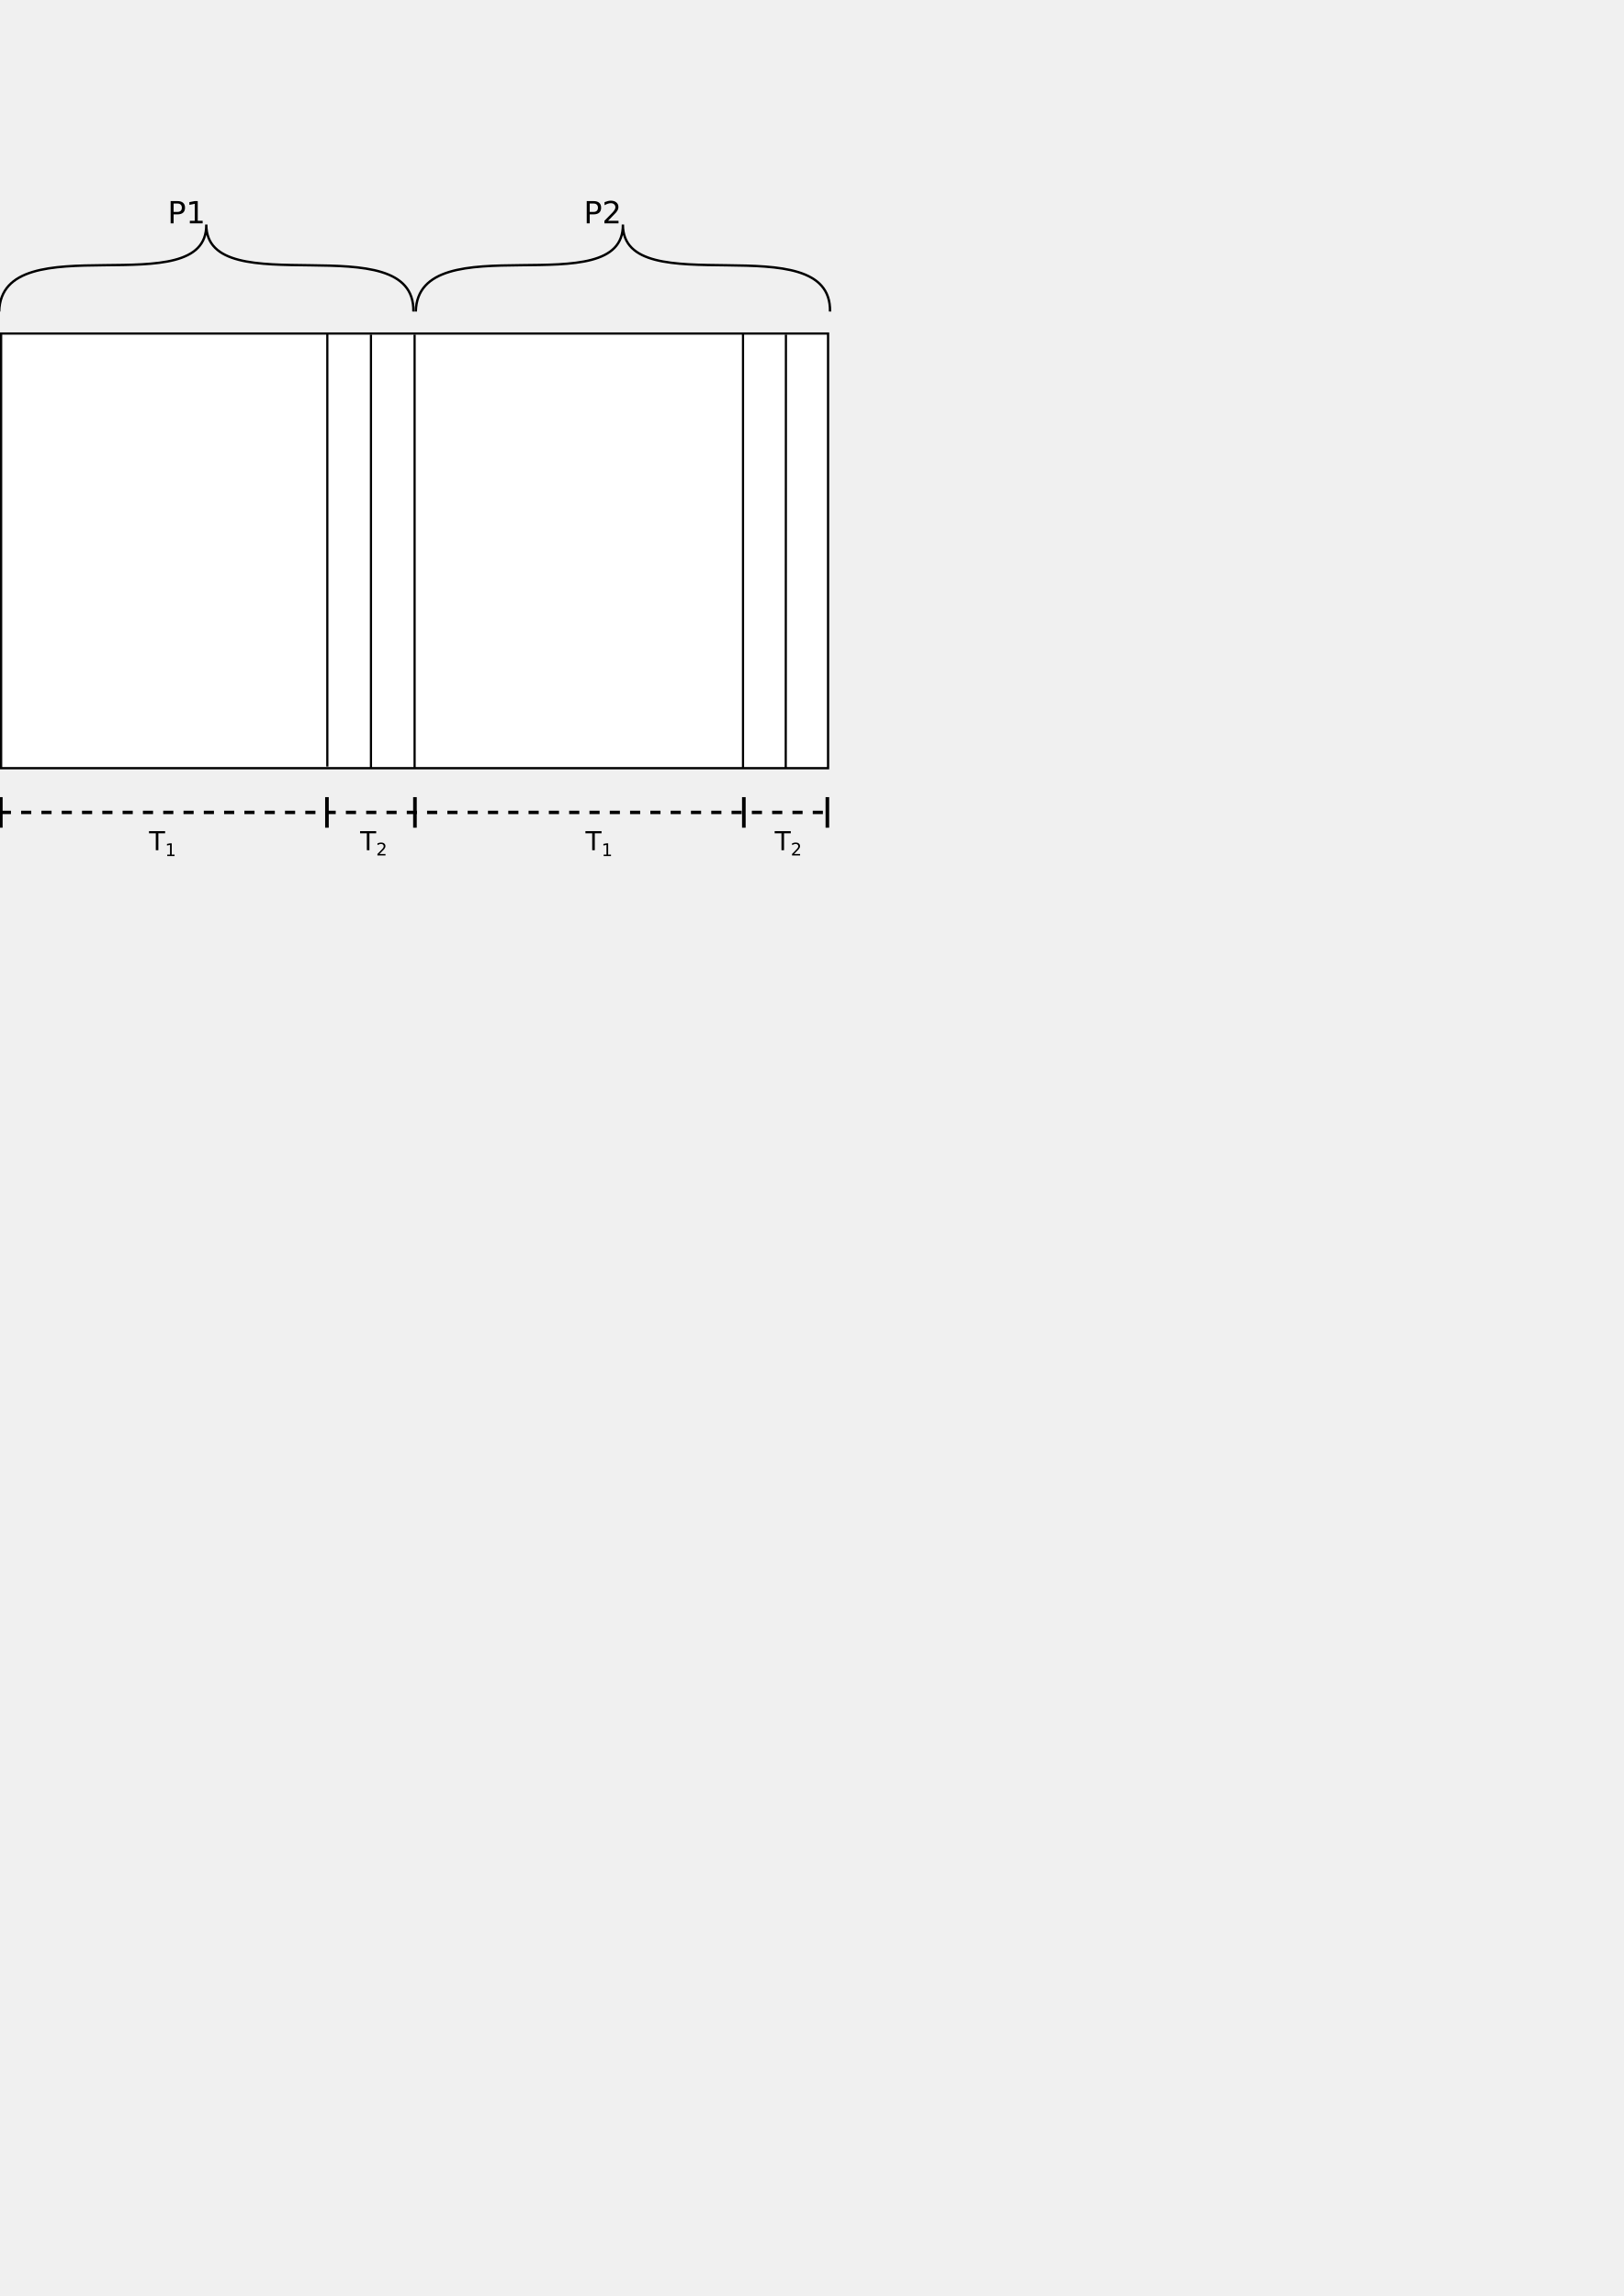
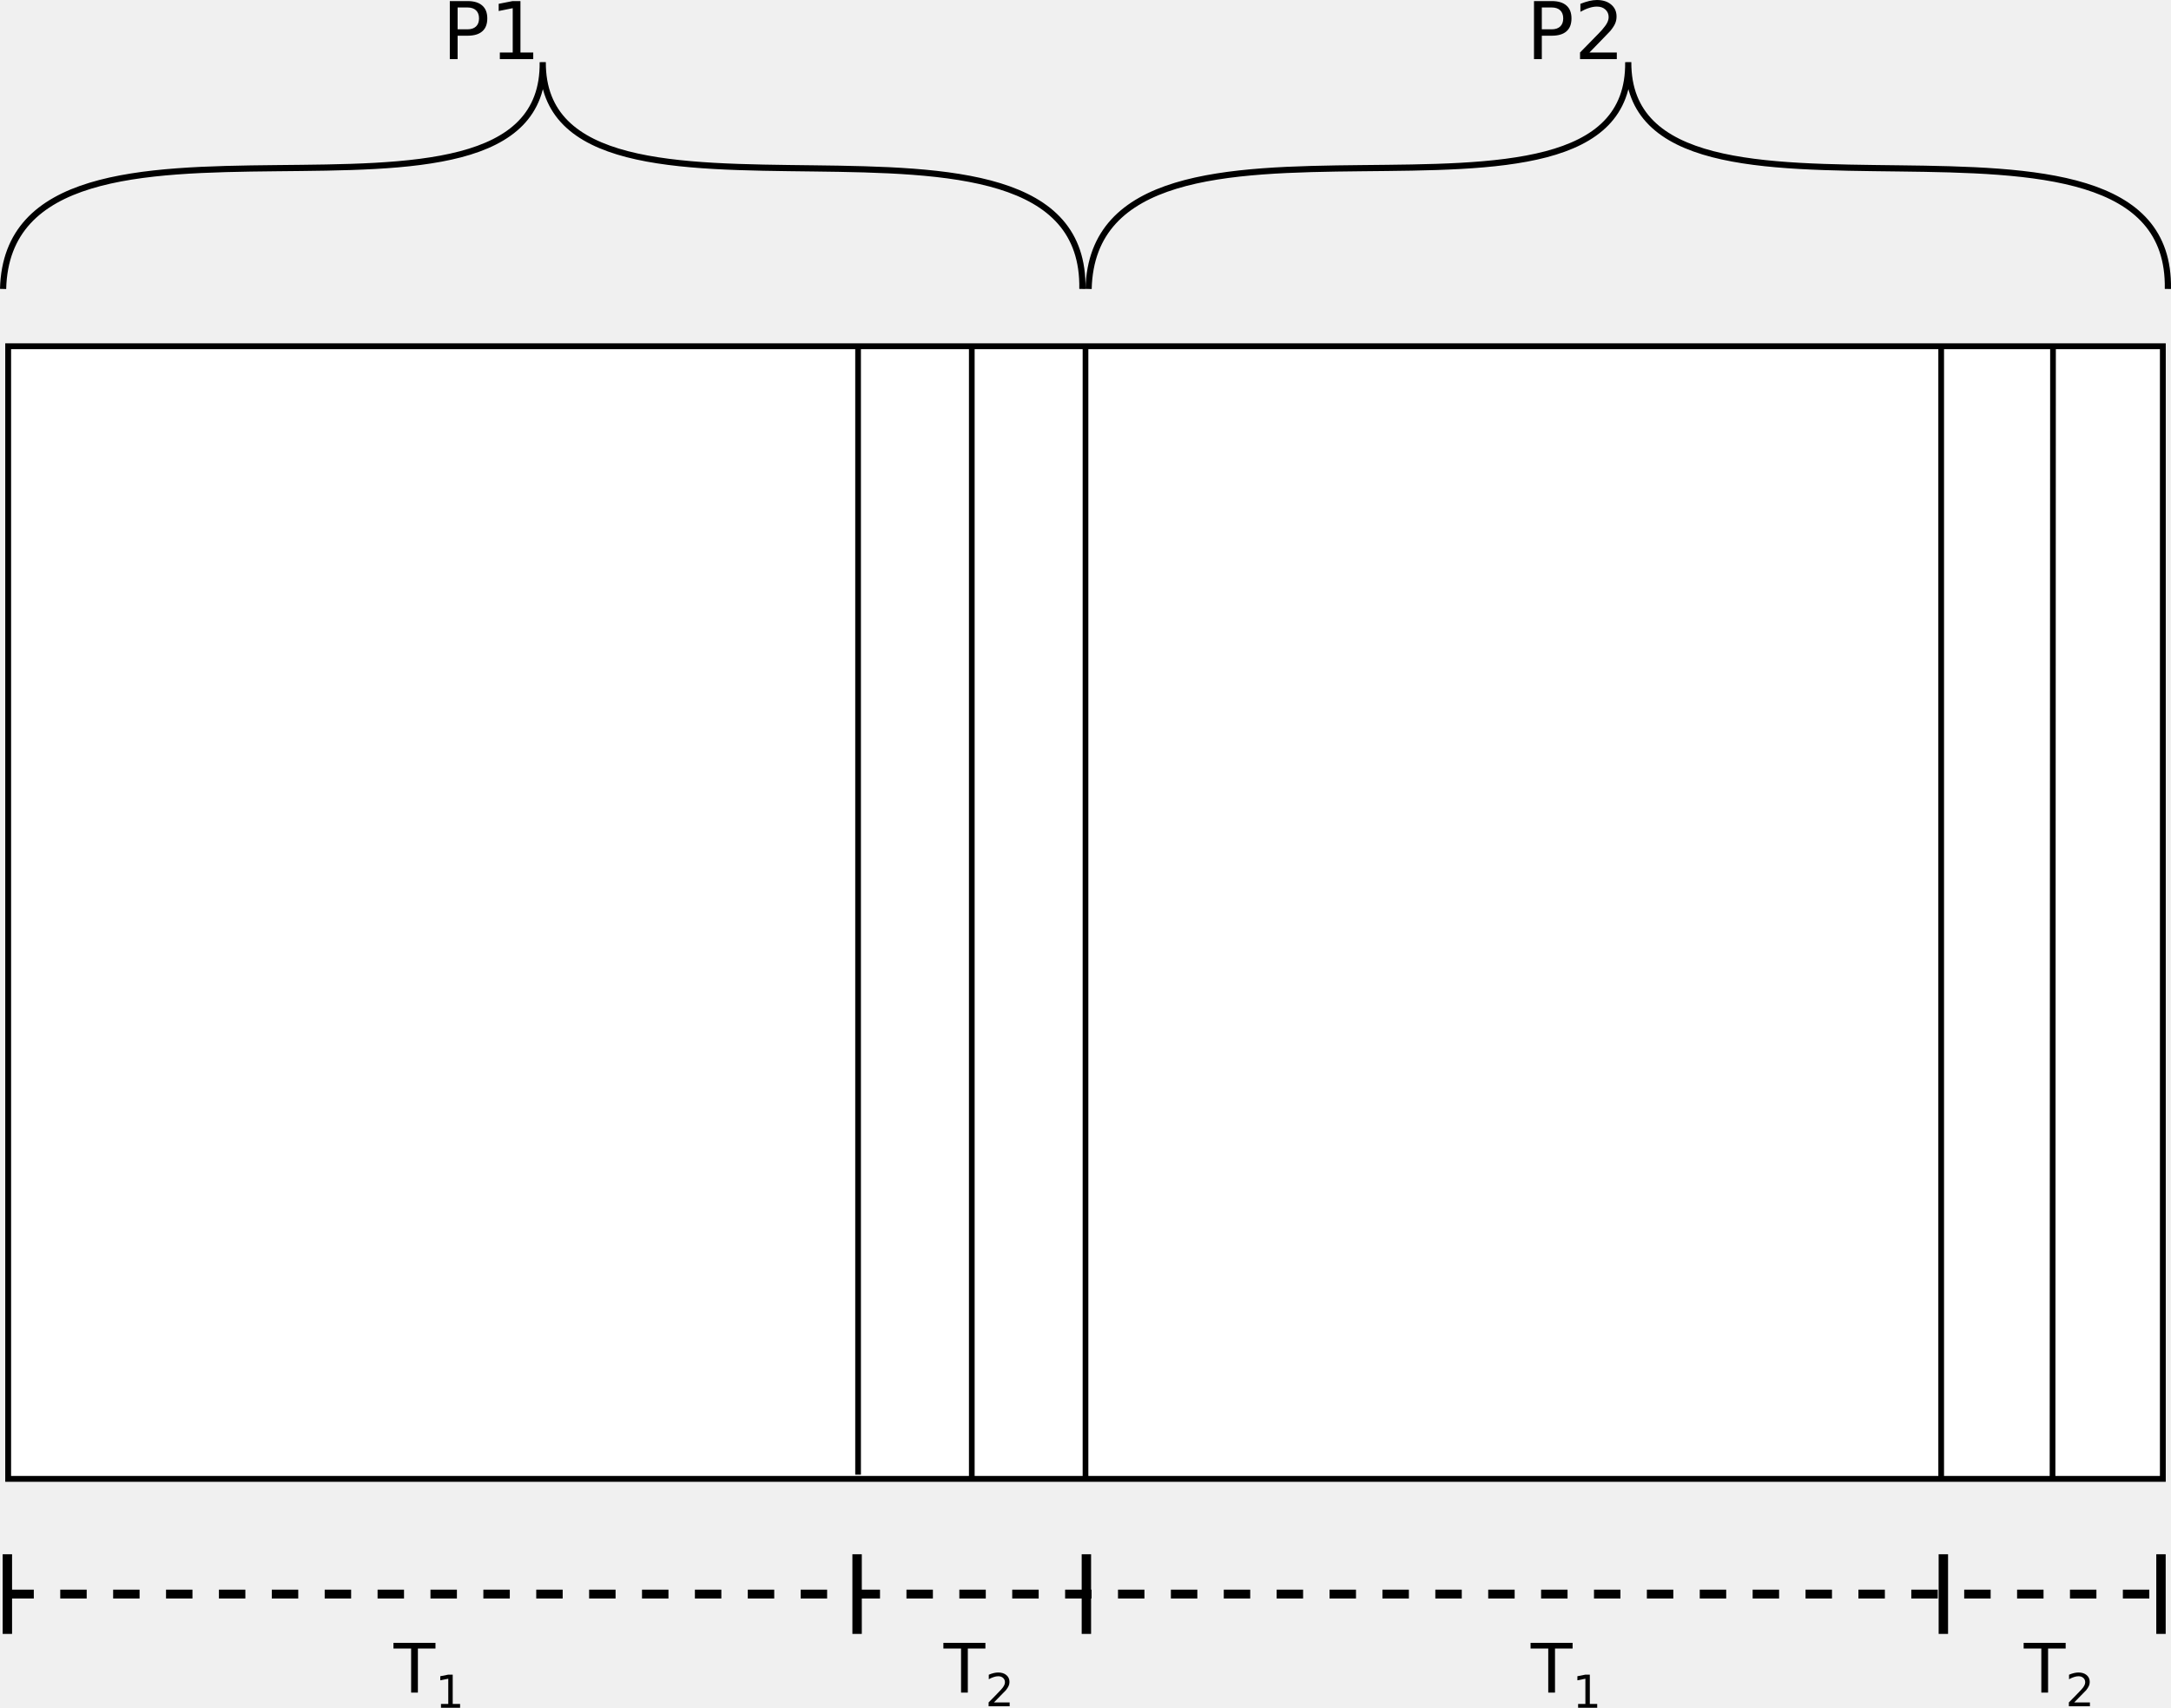
- <svg xmlns="http://www.w3.org/2000/svg" width="744.094" height="1052.362" id="svg2" version="1.1">
+ <svg xmlns="http://www.w3.org/2000/svg" width="381.842" height="300.391" id="svg2" version="1.1">
  <defs id="defs4">
-     <marker orient="auto" refY="0.0" refX="0.0" id="StopL" style="overflow:visible">
-       <path id="path3875" d="M 0.0,5.65 L 0.0,-5.65" style="fill:none;fill-opacity:0.75;fill-rule:evenodd;stroke:#000000;stroke-width:1.0pt" transform="scale(0.8)" />
+     <marker orient="auto" refY="0" refX="0" id="StopL" style="overflow:visible">
+       <path id="path3875" d="M 0,5.65 0,-5.65" style="fill:none;stroke:#000000;stroke-width:1pt" transform="scale(0.8,0.8)" />
    </marker>
-     <marker style="overflow:visible" id="DistanceStart" refX="0.0" refY="0.0" orient="auto">
+     <marker style="overflow:visible" id="DistanceStart" refX="0" refY="0" orient="auto">
      <g id="g2300">
-         <path style="fill:none;stroke:#ffffff;stroke-width:1.15;stroke-linecap:square" d="M 0,0 L 2,0" id="path2306" />
-         <path style="fill:#000000;fill-rule:evenodd;stroke:none" d="M 0,0 L 13,4 L 9,0 13,-4 L 0,0 z " id="path2302" />
-         <path style="fill:none;stroke:#000000;stroke-width:1;stroke-linecap:square" d="M 0,-4 L 0,40" id="path2304" />
+         <path style="fill:none;stroke:#ffffff;stroke-width:1.15;stroke-linecap:square" d="M 0,0 2,0" id="path2306" />
+         <path style="fill:#000000;fill-rule:evenodd;stroke:none" d="M 0,0 13,4 9,0 13,-4 0,0 z" id="path2302" />
+         <path style="fill:none;stroke:#000000;stroke-width:1;stroke-linecap:square" d="M 0,-4 0,40" id="path2304" />
      </g>
    </marker>
  </defs>
-   <g id="layer1">
+   <g id="layer1" transform="translate(0.9211749,-91.97156)">
    <rect style="fill:#ffffff;fill-opacity:1;stroke:#000000;stroke-width:1.556;stroke-miterlimit:4;stroke-opacity:1;stroke-dasharray:none" id="rect5234" width="378.444" height="198.698" x="0.778" y="153.14" />
    <path style="fill:none;stroke:#000000;stroke-width:1.088px;stroke-linecap:butt;stroke-linejoin:miter;stroke-opacity:1" d="M -0.377,142.797 C 0.644,102.14 95.048,140.101 94.537,102.906 c -0.174,37.053 95.659,-0.52 94.914,39.891" id="path2840" />
    <path style="fill:none;stroke:#000000;stroke-width:1.088px;stroke-linecap:butt;stroke-linejoin:miter;stroke-opacity:1" d="m 190.544,142.797 c 1.021,-40.657 95.425,-2.697 94.914,-39.891 -0.174,37.053 95.659,-0.52 94.914,39.891" id="path2840-0" />
    <text xml:space="preserve" style="font-size:14px;font-style:normal;font-weight:normal;text-align:center;text-anchor:middle;fill:#000000;fill-opacity:1;stroke:none;font-family:Bitstream Vera Sans" x="96.617" y="102.362" id="text3669">
      <tspan id="tspan3671" x="96.617" y="102.362">P1</tspan>
    </text>
    <text xml:space="preserve" style="font-size:14px;font-style:normal;font-weight:normal;text-align:center;text-anchor:middle;fill:#000000;fill-opacity:1;stroke:none;font-family:Bitstream Vera Sans" x="287.308" y="102.362" id="text3669-7">
      <tspan id="tspan3671-0" x="287.308" y="102.362">P2</tspan>
    </text>
-     <path style="fill:none;stroke:#000000;stroke-width:1.55;stroke-linecap:butt;stroke-linejoin:miter;stroke-miterlimit:4;stroke-opacity:1;stroke-dasharray:4.651,4.651;stroke-dashoffset:0;marker-start:url(#StopL);marker-mid:url(#StopL);marker-end:url(#StopL)" d="m 0.374,372.366 149.454,0 40.327,0 150.727,0 38.277,0" id="path3698" />
+     <path style="fill:none;stroke:#000000;stroke-width:1.55;stroke-linecap:butt;stroke-linejoin:miter;stroke-miterlimit:4;stroke-opacity:1;stroke-dasharray:4.651, 4.651;stroke-dashoffset:0;marker-start:url(#StopL);marker-mid:url(#StopL);marker-end:url(#StopL)" d="m 0.374,372.366 149.454,0 40.327,0 150.727,0 38.277,0" id="path3698" />
    <text xml:space="preserve" style="font-size:12px;font-style:normal;font-weight:normal;fill:#000000;fill-opacity:1;stroke:none;font-family:Bitstream Vera Sans" x="68.312" y="389.696" id="text4725">
      <tspan id="tspan4727" x="68.312" y="389.696" dy="0 6.667">T<tspan style="font-size:8px" id="tspan4729" dy="2.667">1</tspan>
      </tspan>
    </text>
    <text xml:space="preserve" style="font-size:12px;font-style:normal;font-weight:normal;fill:#000000;fill-opacity:1;stroke:none;font-family:Bitstream Vera Sans" x="268.312" y="389.696" id="text4725-7">
      <tspan id="tspan4727-2" x="268.312" y="389.696" dy="0 6.667">T<tspan style="font-size:8px" id="tspan4729-5" dy="2.667">1</tspan>
      </tspan>
    </text>
    <text xml:space="preserve" style="font-size:12px;font-style:normal;font-weight:normal;fill:#000000;fill-opacity:1;stroke:none;font-family:Bitstream Vera Sans" x="355.035" y="389.696" id="text4725-9">
      <tspan id="tspan4727-3" x="355.035" y="389.696" dy="0">T<tspan style="font-size:8px" id="tspan4729-2" dy="2.4">2</tspan>
      </tspan>
    </text>
    <text xml:space="preserve" style="font-size:12px;font-style:normal;font-weight:normal;fill:#000000;fill-opacity:1;stroke:none;font-family:Bitstream Vera Sans" x="165.035" y="389.696" id="text4725-9-2">
      <tspan id="tspan4727-3-3" x="165.035" y="389.696" dy="0">T<tspan style="font-size:8px" id="tspan4729-2-7" dy="2.4">2</tspan>
      </tspan>
    </text>
    <rect y="153.14" x="0.778" height="198.698" width="378.444" id="rect4838" style="fill:#ffffff;fill-opacity:1;stroke:#000000;stroke-width:0.5;stroke-miterlimit:4;stroke-opacity:1;stroke-dasharray:none" ry="0" />
    <path style="fill:none;stroke:#000000;stroke-width:1px;stroke-linecap:butt;stroke-linejoin:miter;stroke-opacity:1" d="m 150,351.362 0,-198.5" id="path4857" />
    <path style="fill:none;stroke:#000000;stroke-width:1px;stroke-linecap:butt;stroke-linejoin:miter;stroke-opacity:1" d="m 170,351.862 0,-198.5" id="path4861" />
    <path style="fill:none;stroke:#000000;stroke-width:1px;stroke-linecap:butt;stroke-linejoin:miter;stroke-opacity:1" d="m 190,153.362 0,198.5" id="path4865" />
    <path style="fill:none;stroke:#000000;stroke-width:1.001px;stroke-linecap:butt;stroke-linejoin:miter;stroke-opacity:1" d="m 340.5,351.861 0,-198.998" id="path4869" />
    <path style="fill:none;stroke:#000000;stroke-width:1.001px;stroke-linecap:butt;stroke-linejoin:miter;stroke-opacity:1" d="m 360.084,352.278 0.083,-198.916" id="path4873" />
  </g>
</svg>
